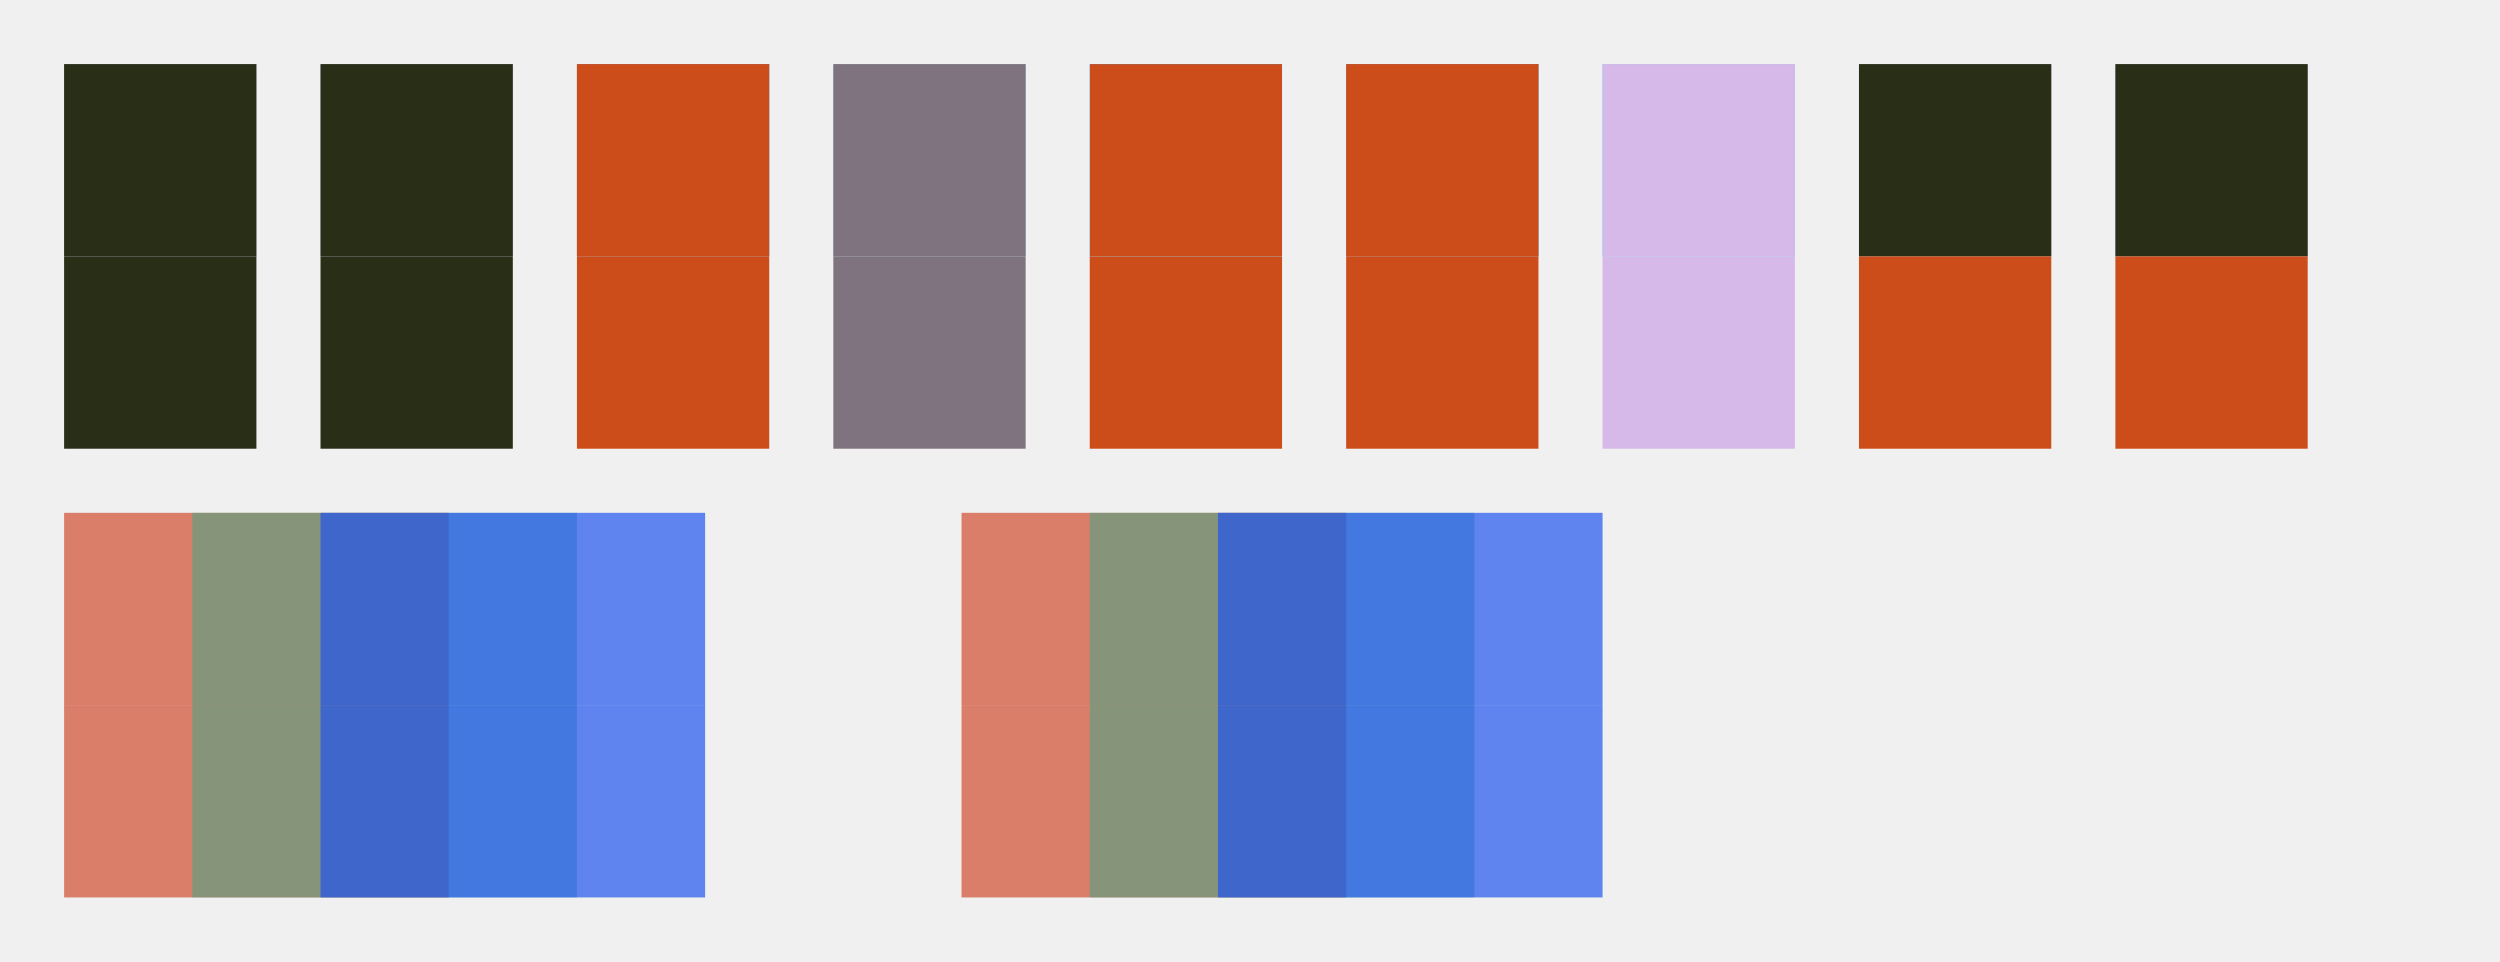
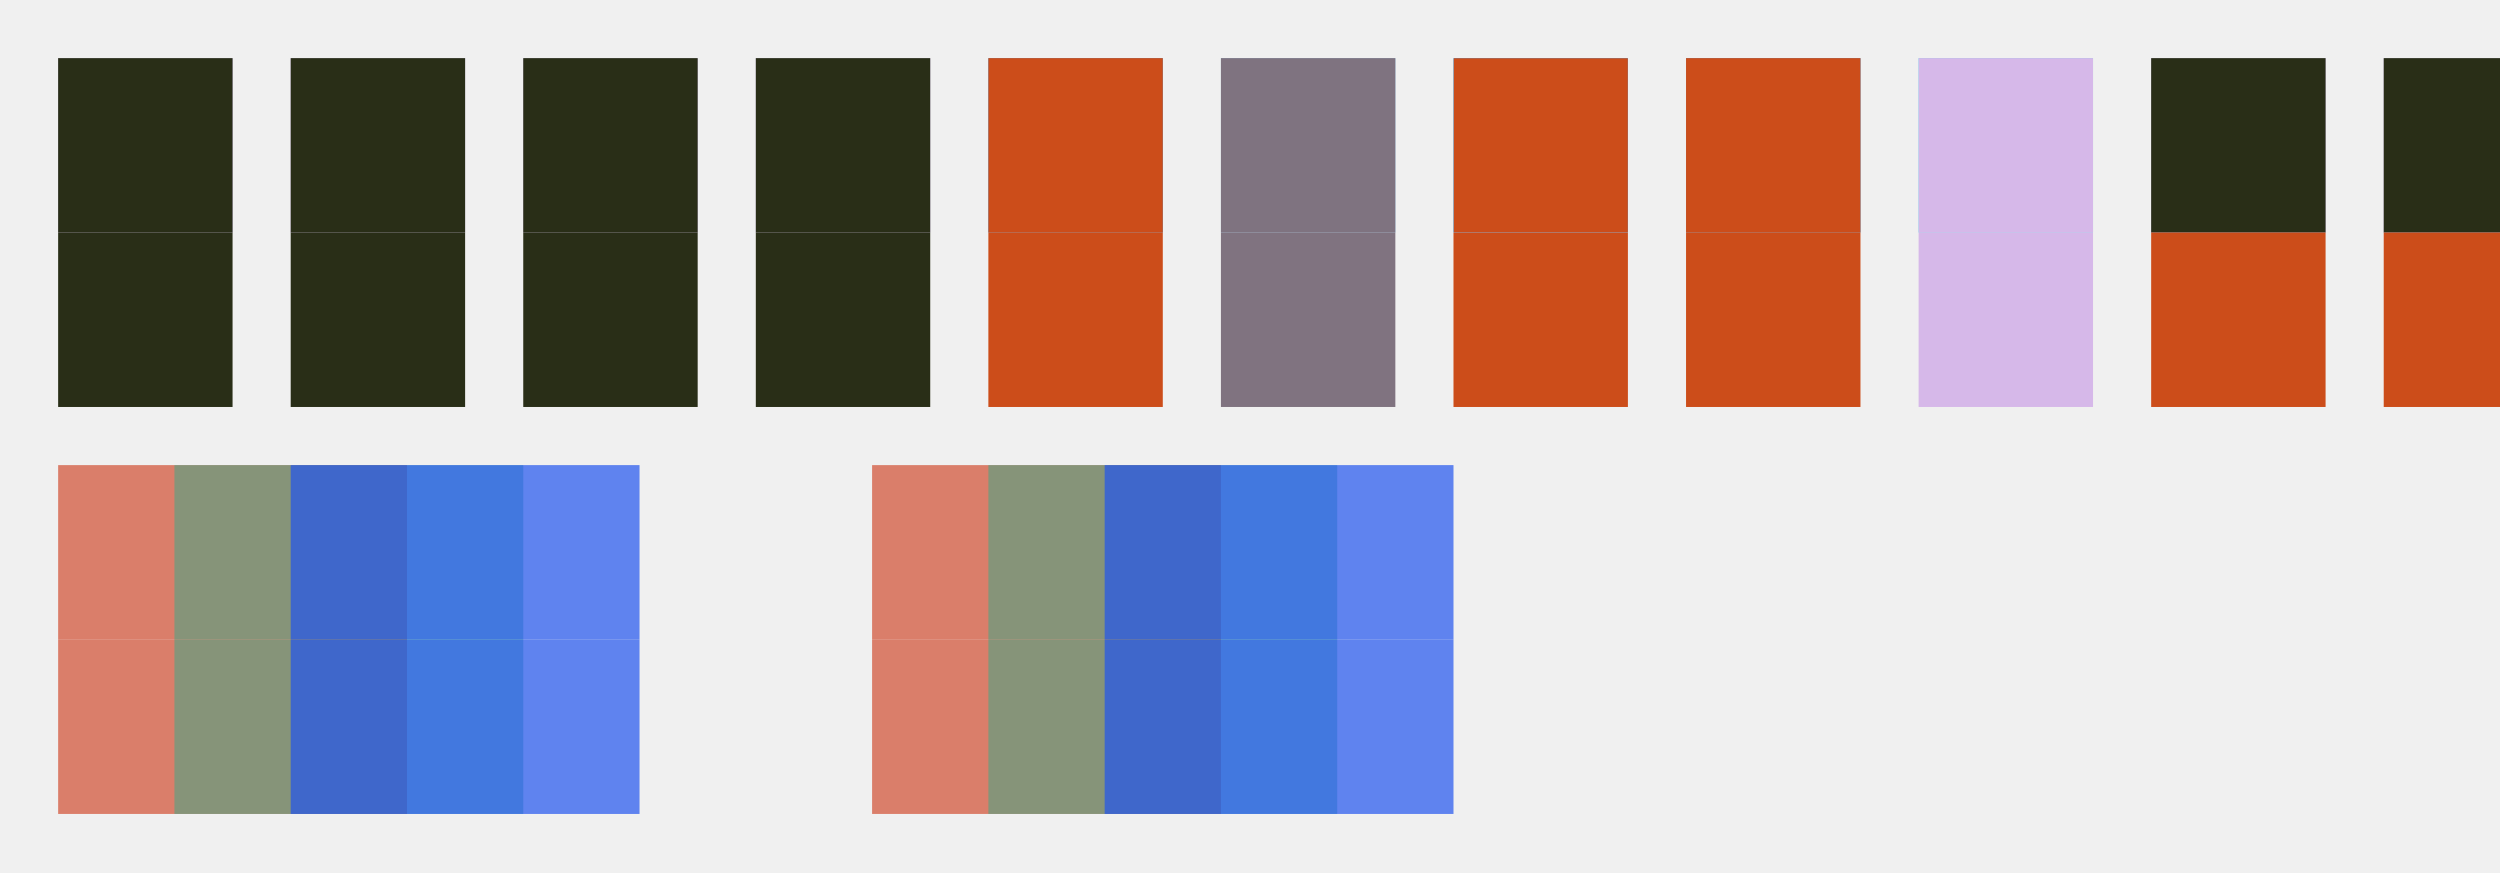
- <svg xmlns="http://www.w3.org/2000/svg" width="78" height="30">
+ <svg xmlns="http://www.w3.org/2000/svg" width="86" height="30">
  <defs>
    <filter id="id" x="0" y="0" width="1" height="1">
      <feOffset />
    </filter>
    <mask id="w">
-       <rect width="78" height="30" fill="white" />
+       <rect width="86" height="30" fill="white" />
    </mask>
  </defs>
  <rect x="2" y="2" width="6" height="6" fill="#3399e6" />
  <g>
    <rect x="2" y="2" width="6" height="6" fill="#cc4d1a" style="mix-blend-mode: multiply" />
  </g>
  <rect x="2" y="8" width="6" height="6" fill="#292e17" />
  <rect x="10" y="2" width="6" height="6" fill="#3399e6" />
-   <g transform="translate(1 0)">
-     <rect x="9" y="2" width="6" height="6" fill="#cc4d1a" style="mix-blend-mode: multiply" />
+   <g style="isolation: auto">
+     <rect x="10" y="2" width="6" height="6" fill="#cc4d1a" style="mix-blend-mode: multiply" />
  </g>
  <rect x="10" y="8" width="6" height="6" fill="#292e17" />
  <rect x="18" y="2" width="6" height="6" fill="#3399e6" />
-   <g style="isolation: isolate">
+   <g style="isolation: inherit">
    <rect x="18" y="2" width="6" height="6" fill="#cc4d1a" style="mix-blend-mode: multiply" />
  </g>
-   <rect x="18" y="8" width="6" height="6" fill="#cc4d1a" />
+   <rect x="18" y="8" width="6" height="6" fill="#292e17" />
  <rect x="26" y="2" width="6" height="6" fill="#3399e6" />
-   <g opacity=".5">
-     <rect x="26" y="2" width="6" height="6" fill="#cc4d1a" style="mix-blend-mode: multiply" />
+   <g transform="translate(1 0)">
+     <rect x="25" y="2" width="6" height="6" fill="#cc4d1a" style="mix-blend-mode: multiply" />
  </g>
-   <rect x="26" y="8" width="6" height="6" fill="#807380" />
+   <rect x="26" y="8" width="6" height="6" fill="#292e17" />
  <rect x="34" y="2" width="6" height="6" fill="#3399e6" />
-   <g filter="url(#id)">
+   <g style="isolation: isolate">
    <rect x="34" y="2" width="6" height="6" fill="#cc4d1a" style="mix-blend-mode: multiply" />
  </g>
  <rect x="34" y="8" width="6" height="6" fill="#cc4d1a" />
  <rect x="42" y="2" width="6" height="6" fill="#3399e6" />
-   <g mask="url(#w)">
+   <g opacity=".5">
    <rect x="42" y="2" width="6" height="6" fill="#cc4d1a" style="mix-blend-mode: multiply" />
  </g>
-   <rect x="42" y="8" width="6" height="6" fill="#cc4d1a" />
+   <rect x="42" y="8" width="6" height="6" fill="#807380" />
  <rect x="50" y="2" width="6" height="6" fill="#3399e6" />
-   <g style="mix-blend-mode: screen">
+   <g filter="url(#id)">
    <rect x="50" y="2" width="6" height="6" fill="#cc4d1a" style="mix-blend-mode: multiply" />
  </g>
-   <rect x="50" y="8" width="6" height="6" fill="#d6b8e9" />
+   <rect x="50" y="8" width="6" height="6" fill="#cc4d1a" />
  <rect x="58" y="2" width="6" height="6" fill="#3399e6" />
-   <g style="transform: translateZ(0)">
+   <g mask="url(#w)">
    <rect x="58" y="2" width="6" height="6" fill="#cc4d1a" style="mix-blend-mode: multiply" />
  </g>
  <rect x="58" y="8" width="6" height="6" fill="#cc4d1a" />
  <rect x="66" y="2" width="6" height="6" fill="#3399e6" />
-   <g style="transform: rotateY(0deg)">
+   <g style="mix-blend-mode: screen">
    <rect x="66" y="2" width="6" height="6" fill="#cc4d1a" style="mix-blend-mode: multiply" />
  </g>
-   <rect x="66" y="8" width="6" height="6" fill="#cc4d1a" />
+   <rect x="66" y="8" width="6" height="6" fill="#d6b8e9" />
+   <rect x="74" y="2" width="6" height="6" fill="#3399e6" />
+   <g style="transform: translateZ(0)">
+     <rect x="74" y="2" width="6" height="6" fill="#cc4d1a" style="mix-blend-mode: multiply" />
+   </g>
+   <rect x="74" y="8" width="6" height="6" fill="#cc4d1a" />
+   <rect x="82" y="2" width="6" height="6" fill="#3399e6" />
+   <g style="transform: rotateY(0deg)">
+     <rect x="82" y="2" width="6" height="6" fill="#cc4d1a" style="mix-blend-mode: multiply" />
+   </g>
+   <rect x="82" y="8" width="6" height="6" fill="#cc4d1a" />
  <rect x="2" y="16" width="12" height="6" fill="#c31" fill-opacity=".6" />
  <g>
    <rect x="6" y="16" width="12" height="6" fill="#3a8" fill-opacity=".5" />
    <g>
      <rect x="10" y="16" width="12" height="6" fill="#25e" fill-opacity=".7" />
    </g>
  </g>
  <rect x="2" y="22" width="12" height="6" fill="#c31" fill-opacity=".6" />
  <rect x="6" y="22" width="12" height="6" fill="#3a8" fill-opacity=".5" />
  <rect x="10" y="22" width="12" height="6" fill="#25e" fill-opacity=".7" />
  <g>
    <rect x="30" y="16" width="12" height="6" fill="#c31" fill-opacity=".6" />
    <rect x="34" y="16" width="12" height="6" fill="#3a8" fill-opacity=".5" />
  </g>
  <rect x="38" y="16" width="12" height="6" fill="#25e" fill-opacity=".7" />
  <rect x="30" y="22" width="12" height="6" fill="#c31" fill-opacity=".6" />
  <rect x="34" y="22" width="12" height="6" fill="#3a8" fill-opacity=".5" />
  <rect x="38" y="22" width="12" height="6" fill="#25e" fill-opacity=".7" />
</svg>
